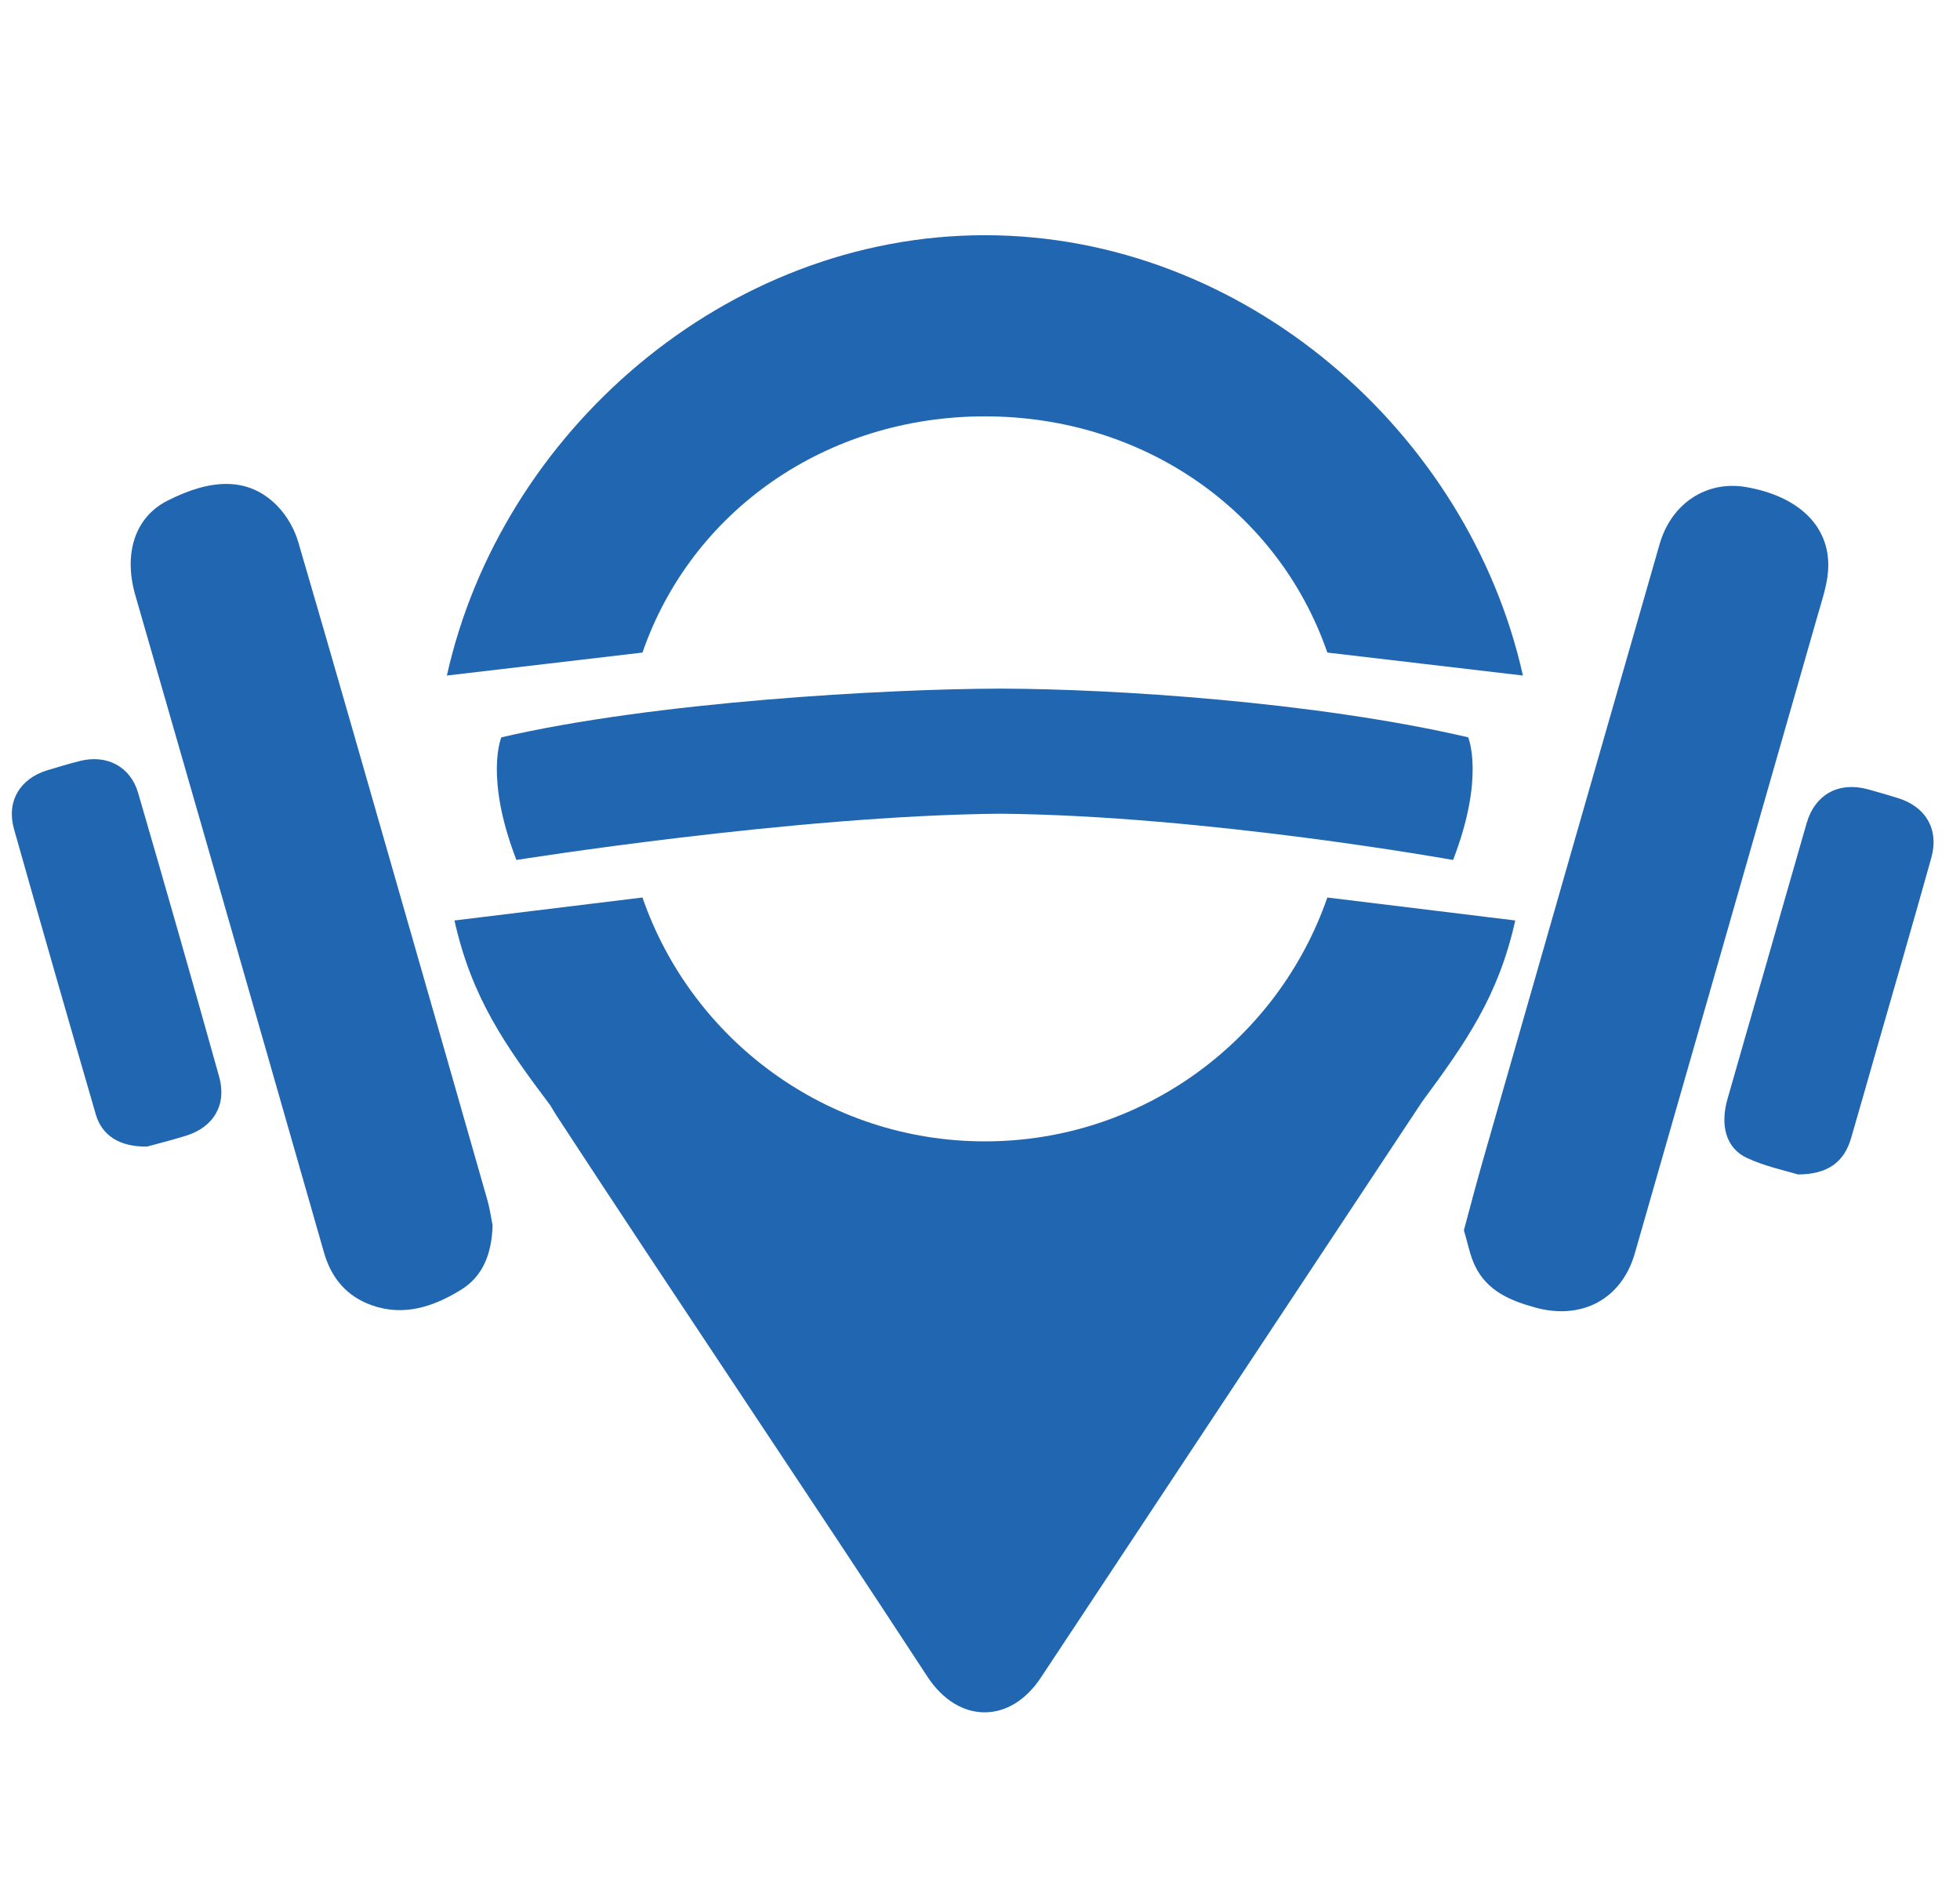
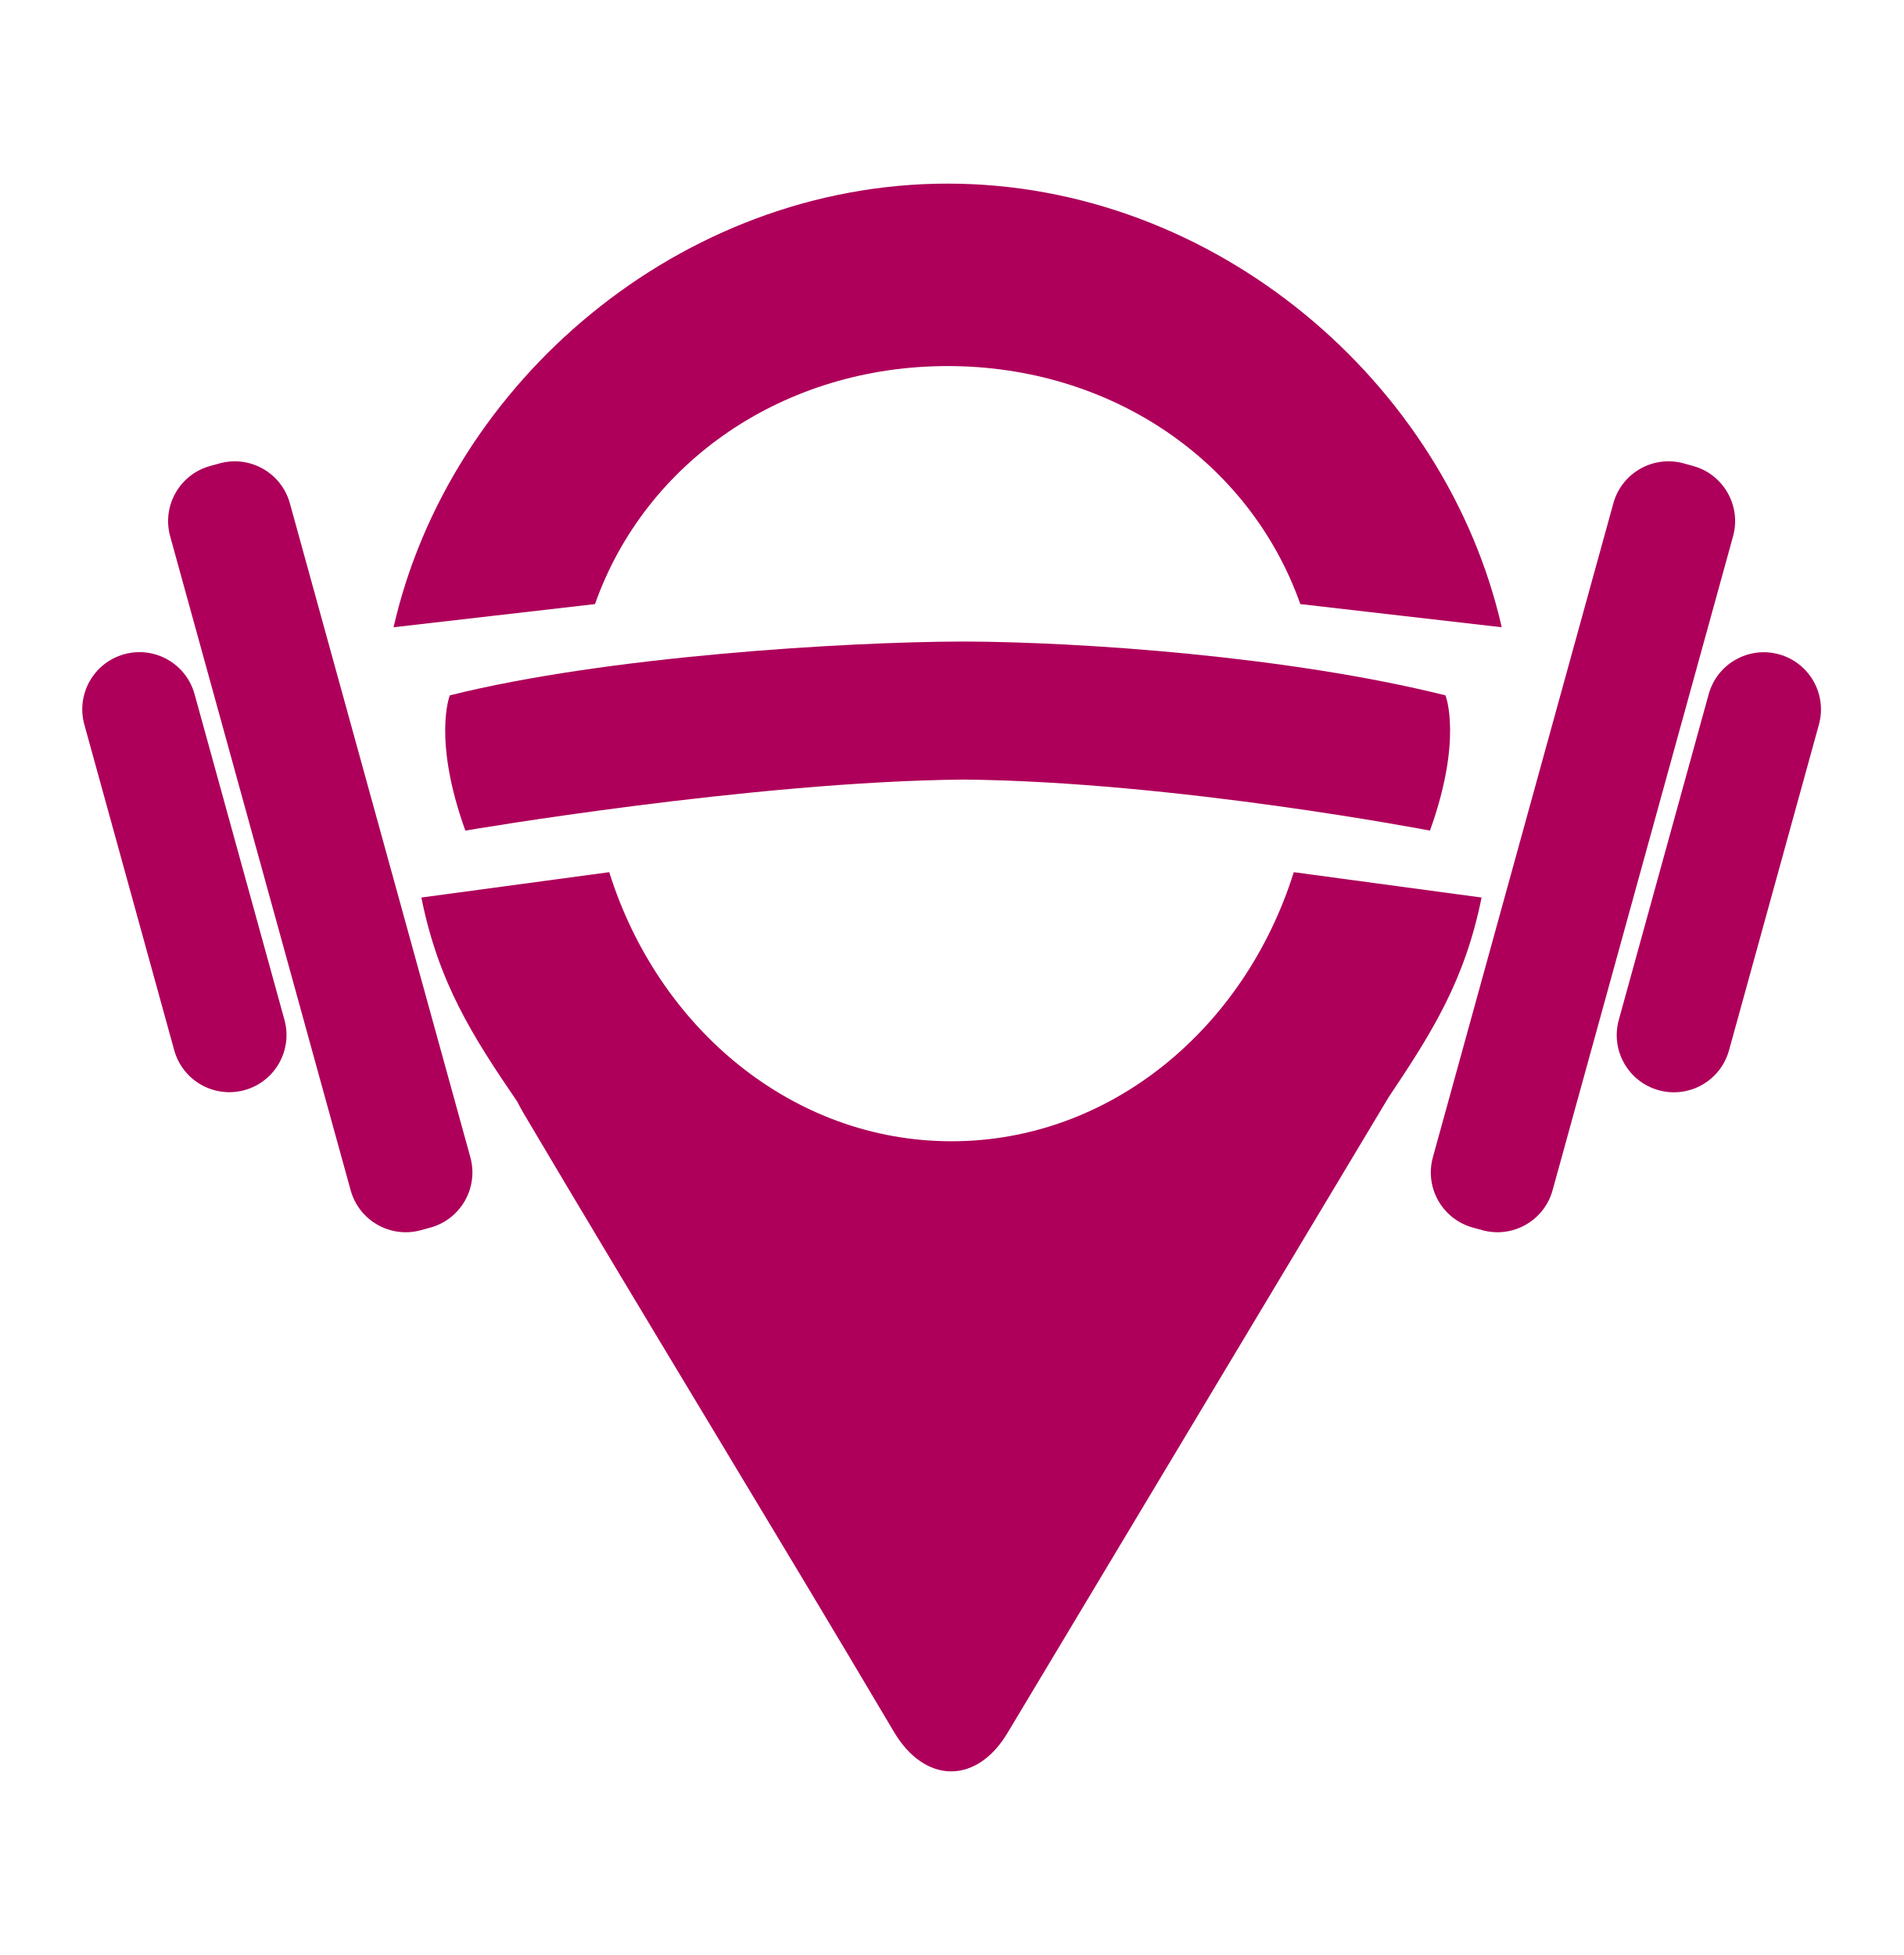
- <svg xmlns="http://www.w3.org/2000/svg" version="1.1" viewBox="0 0 255.96 247.09">
-   <defs fill="#000000">
+ <svg xmlns="http://www.w3.org/2000/svg" version="1.1" viewBox="0 0 226.72 232.85">
+   <defs>
    <style>
      .cls-1 {
-         fill: #2066b0;
+         fill: #ae005a;
      }
    </style>
  </defs>
  <g>
    <g id="Layer_1">
      <g>
+         <path class="cls-1" d="M172.18,82.82c-18.78-4.68-43.53-6.36-57.17-6.41h0c-.08,0-.17,0-.25,0-.08,0-.17,0-.25,0h0c-13.65.04-42.15,1.72-60.93,6.41,0,0-2.08,5.21,1.85,16.11,0,0,34.09-5.84,59.33-6.08,25.24.24,55.57,6.08,55.57,6.08,3.93-10.91,1.85-16.11,1.85-16.11Z" />
        <g>
-           <path class="cls-1" d="M64.33,159.99c-.12,3.86-1.35,6.71-4.16,8.43-3.54,2.17-7.4,3.49-11.62,2-3.29-1.17-5.28-3.55-6.24-6.89-5.1-17.83-10.21-35.65-15.33-53.47-3.1-10.8-6.22-21.59-9.32-32.39-1.53-5.34-.09-10.11,4.19-12.29,5.46-2.78,10.51-3.32,14.42.73,1.21,1.26,2.19,2.98,2.68,4.66,4.7,16.04,9.28,32.12,13.89,48.18,3.6,12.55,7.21,25.11,10.79,37.67.36,1.27.54,2.6.7,3.37Z" fill="#000000" />
-           <path class="cls-1" d="M191.17,160.63c.84-3.1,1.63-6.15,2.5-9.17,7.68-26.81,15.36-53.61,23.06-80.41,1.54-5.35,6.15-8.36,11.34-7.45,7.07,1.24,11.14,5.38,10.65,11.08-.16,1.86-.79,3.7-1.31,5.52-7.96,27.82-15.94,55.63-23.92,83.45-1.72,5.99-6.94,8.73-12.98,7.07-3.31-.91-6.29-2.17-7.87-5.41-.69-1.42-.96-3.03-1.46-4.66Z" fill="#000000" />
-           <path class="cls-1" d="M19.16,149.7c-3.59.04-5.86-1.48-6.65-4.2-3.6-12.4-7.17-24.82-10.68-37.25-1.02-3.61.77-6.59,4.34-7.68,1.41-.43,2.83-.85,4.25-1.21,3.51-.89,6.61.7,7.62,4.17,3.59,12.33,7.12,24.68,10.58,37.05,1.02,3.66-.72,6.58-4.32,7.7-1.94.6-3.91,1.09-5.14,1.43Z" fill="#000000" />
-           <path class="cls-1" d="M234.76,153.33c-1.58-.49-4.23-1.03-6.61-2.14-2.73-1.26-3.54-4.21-2.56-7.68,1.57-5.54,3.18-11.07,4.77-16.6,1.86-6.48,3.7-12.96,5.57-19.43,1.09-3.76,4.18-5.46,7.99-4.43,1.29.35,2.56.73,3.84,1.12,3.7,1.1,5.49,4.1,4.46,7.8-2.32,8.32-4.74,16.61-7.12,24.91-1.12,3.91-2.23,7.83-3.37,11.74-.9,3.07-3,4.72-6.97,4.72Z" fill="#000000" />
+           <path class="cls-1" d="M154.11,103.88c-5.85,18.65-21.89,32.05-40.77,32.05s-34.92-13.4-40.77-32.05l-22.38,3.02c2.04,10.12,6.02,16.41,11.49,24.41-.01-.01-.02-.03-.04-.04.22.41.44.83.67,1.23,14.56,24.61,29.61,49.17,44.17,73.77,3.69,6.24,9.88,6.29,13.56.08l45.34-75.62c5.27-7.87,9.1-13.96,11.1-23.83l-22.38-3.02Z" />
+           <path class="cls-1" d="M70.87,71.95c6.03-17.03,22.55-28.35,42.01-28.35s35.98,11.31,42.01,28.35l23.99,2.76c-6.64-29.18-34.18-52.84-66-52.84s-59.36,23.66-66,52.84l23.99-2.76Z" />
        </g>
-         <path class="cls-1" d="M191.75,96.27c-19.99-4.65-46.34-6.32-60.87-6.36h0c-.09,0-.18,0-.27,0-.09,0-.18,0-.27,0h0c-14.53.04-44.88,1.71-64.87,6.36,0,0-2.22,5.17,1.97,16.01,0,0,36.3-5.8,63.16-6.04,26.87.24,59.16,6.04,59.16,6.04,4.19-10.84,1.97-16.01,1.97-16.01Z" fill="#000000" />
-         <g>
-           <path class="cls-1" d="M173.34,117.18c-6.42,18.53-24.01,31.84-44.72,31.84s-38.31-13.31-44.72-31.84l-24.55,3c2.24,10.05,6.6,16.3,12.6,24.25-.01-.01-.03-.03-.04-.04.25.41.48.82.74,1.22,15.97,24.44,32.48,48.84,48.45,73.28,4.05,6.2,10.84,6.25,14.87.08l49.74-75.12c5.78-7.82,9.99-13.86,12.17-23.67l-24.55-3Z" fill="#000000" />
-           <path class="cls-1" d="M83.9,85.2c6.42-18.53,24.01-30.84,44.72-30.84s38.31,12.31,44.72,30.84l25.54,3c-7.07-31.75-36.39-57.49-70.26-57.49s-63.19,25.74-70.26,57.49l25.54-3Z" fill="#000000" />
-         </g>
+         <rect class="cls-1" x="181.17" y="53.64" width="14.79" height="94.42" rx="6.81" ry="6.81" transform="translate(33.62 -46.53) rotate(15.43)" />
+         <rect class="cls-1" x="197.94" y="76.95" width="13.62" height="53.86" rx="6.81" ry="6.81" transform="translate(35.01 -50.72) rotate(15.43)" />
+         <rect class="cls-1" x="30.76" y="53.64" width="14.79" height="94.42" rx="6.81" ry="6.81" transform="translate(101.76 187.92) rotate(164.57)" />
+         <rect class="cls-1" x="15.16" y="76.95" width="13.62" height="53.86" rx="6.81" ry="6.81" transform="translate(70.78 198.17) rotate(164.57)" />
      </g>
    </g>
  </g>
</svg>
